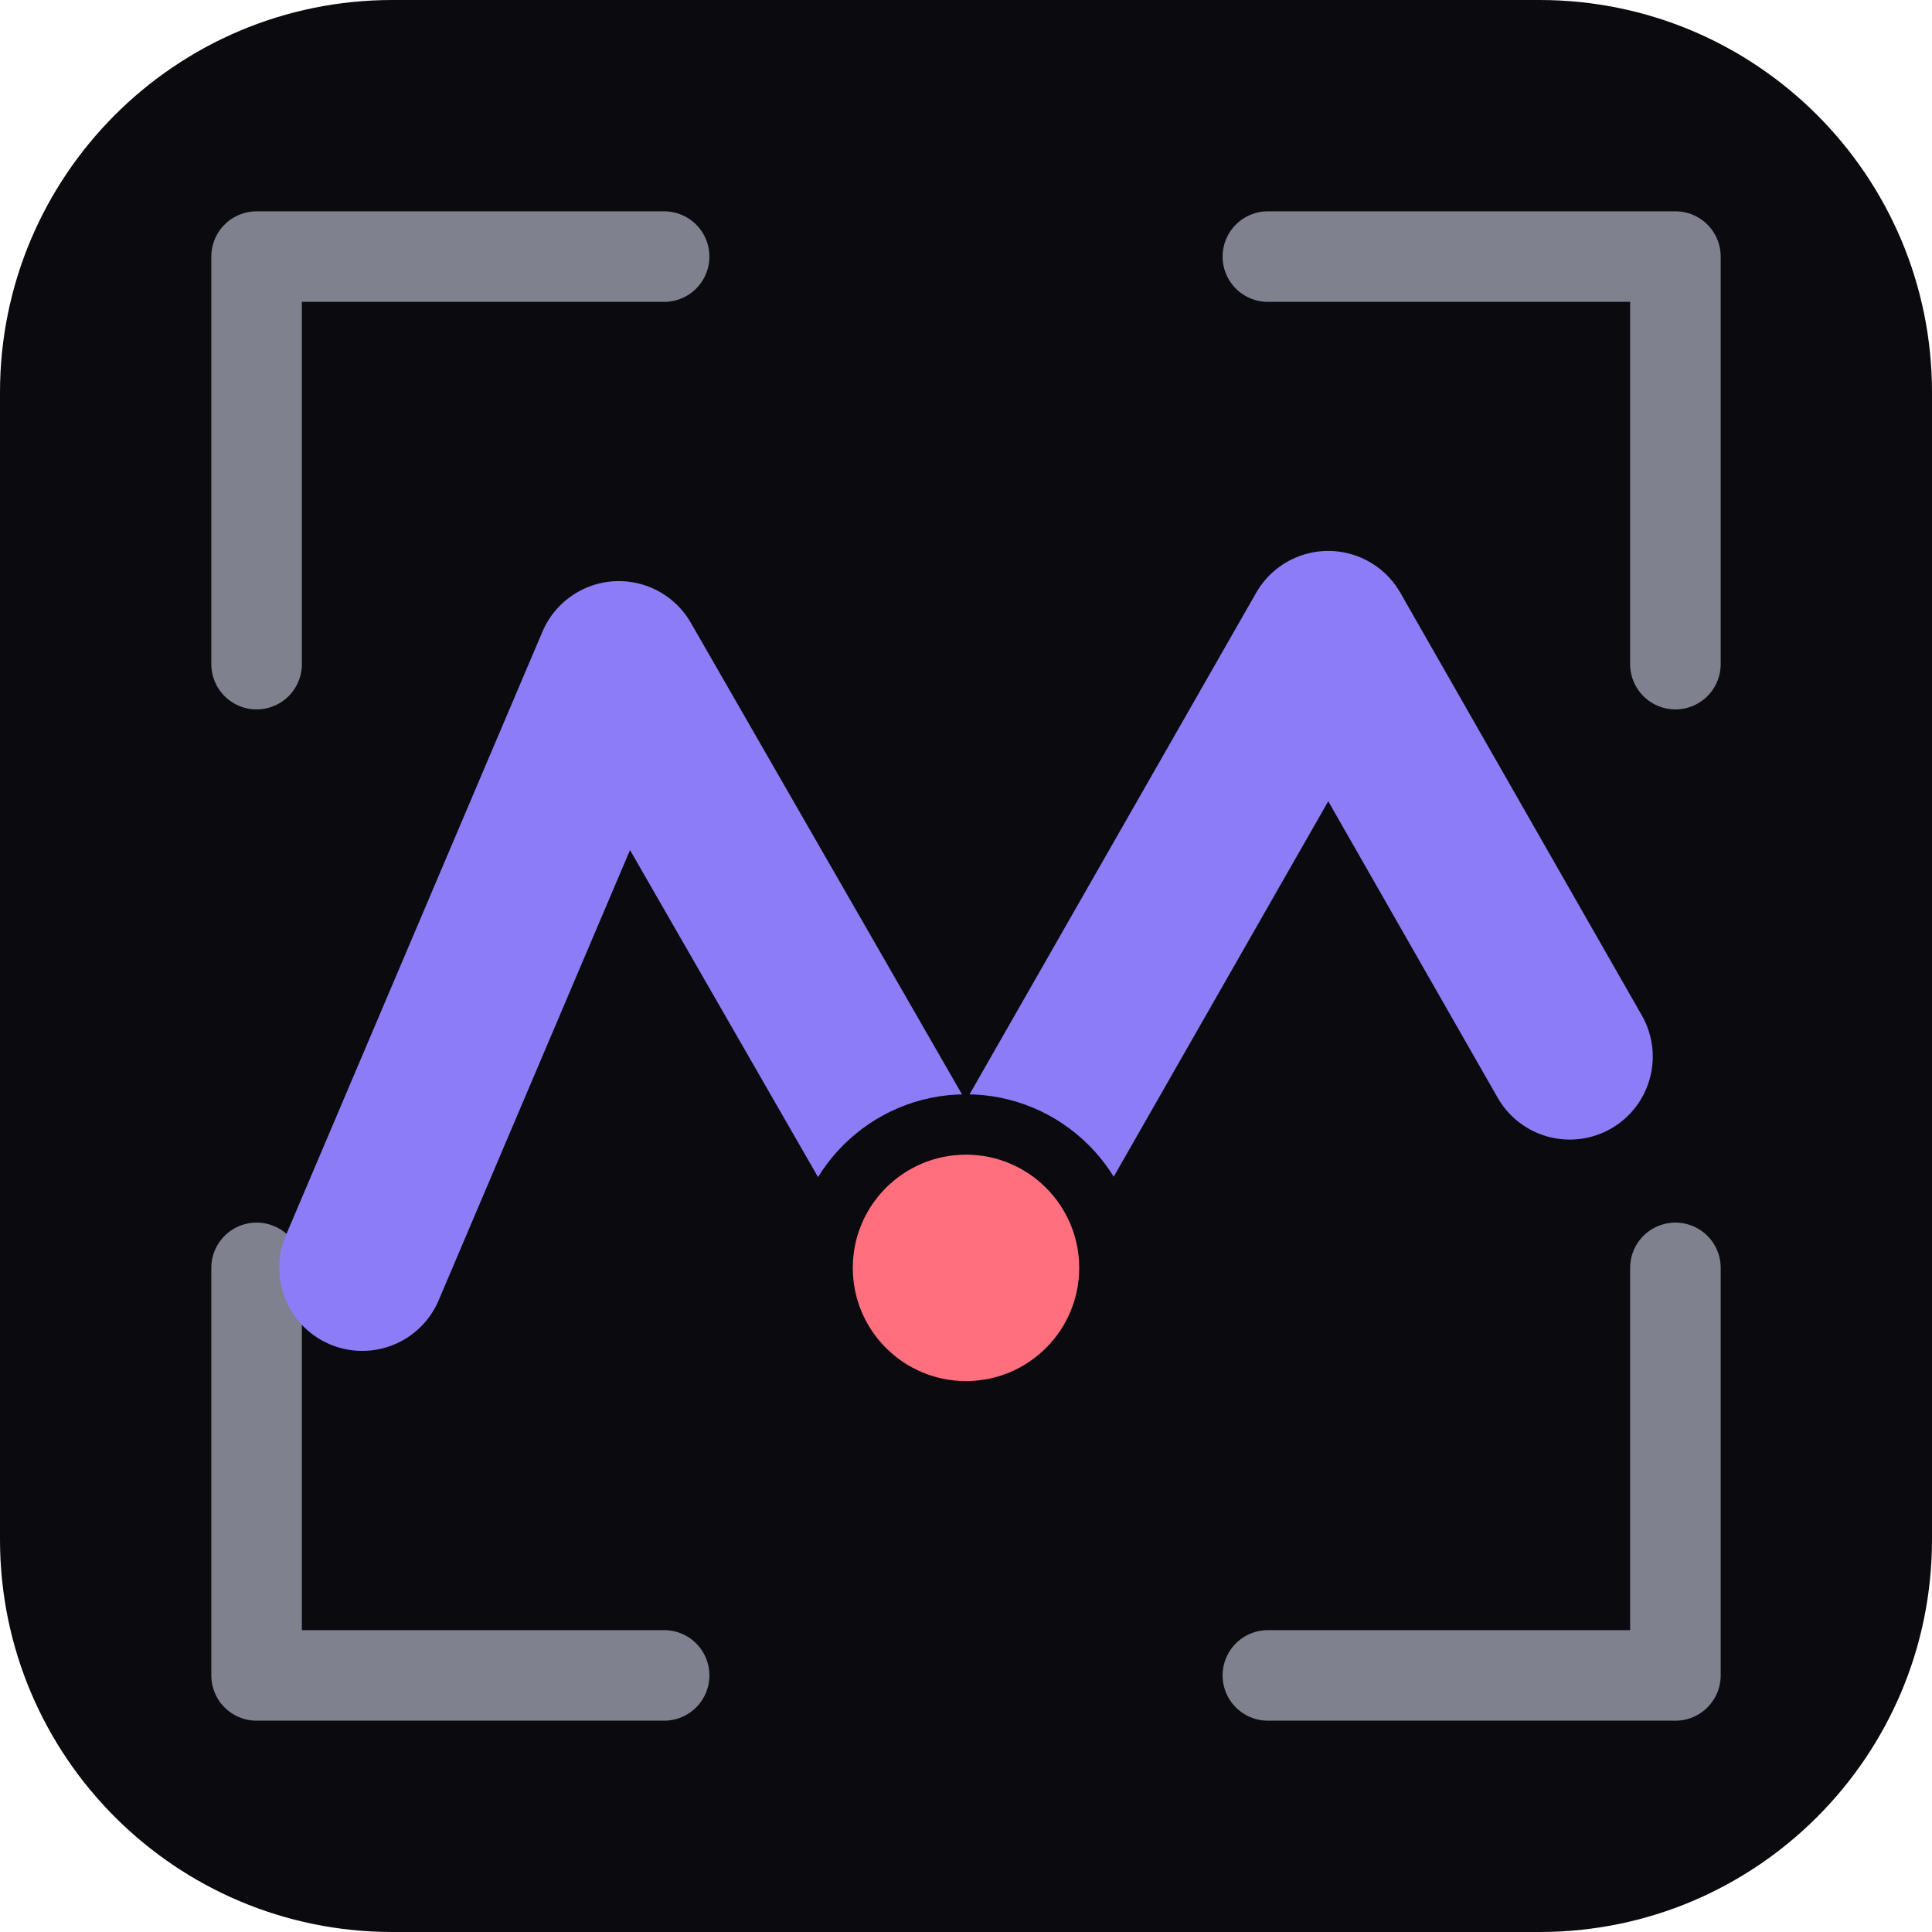
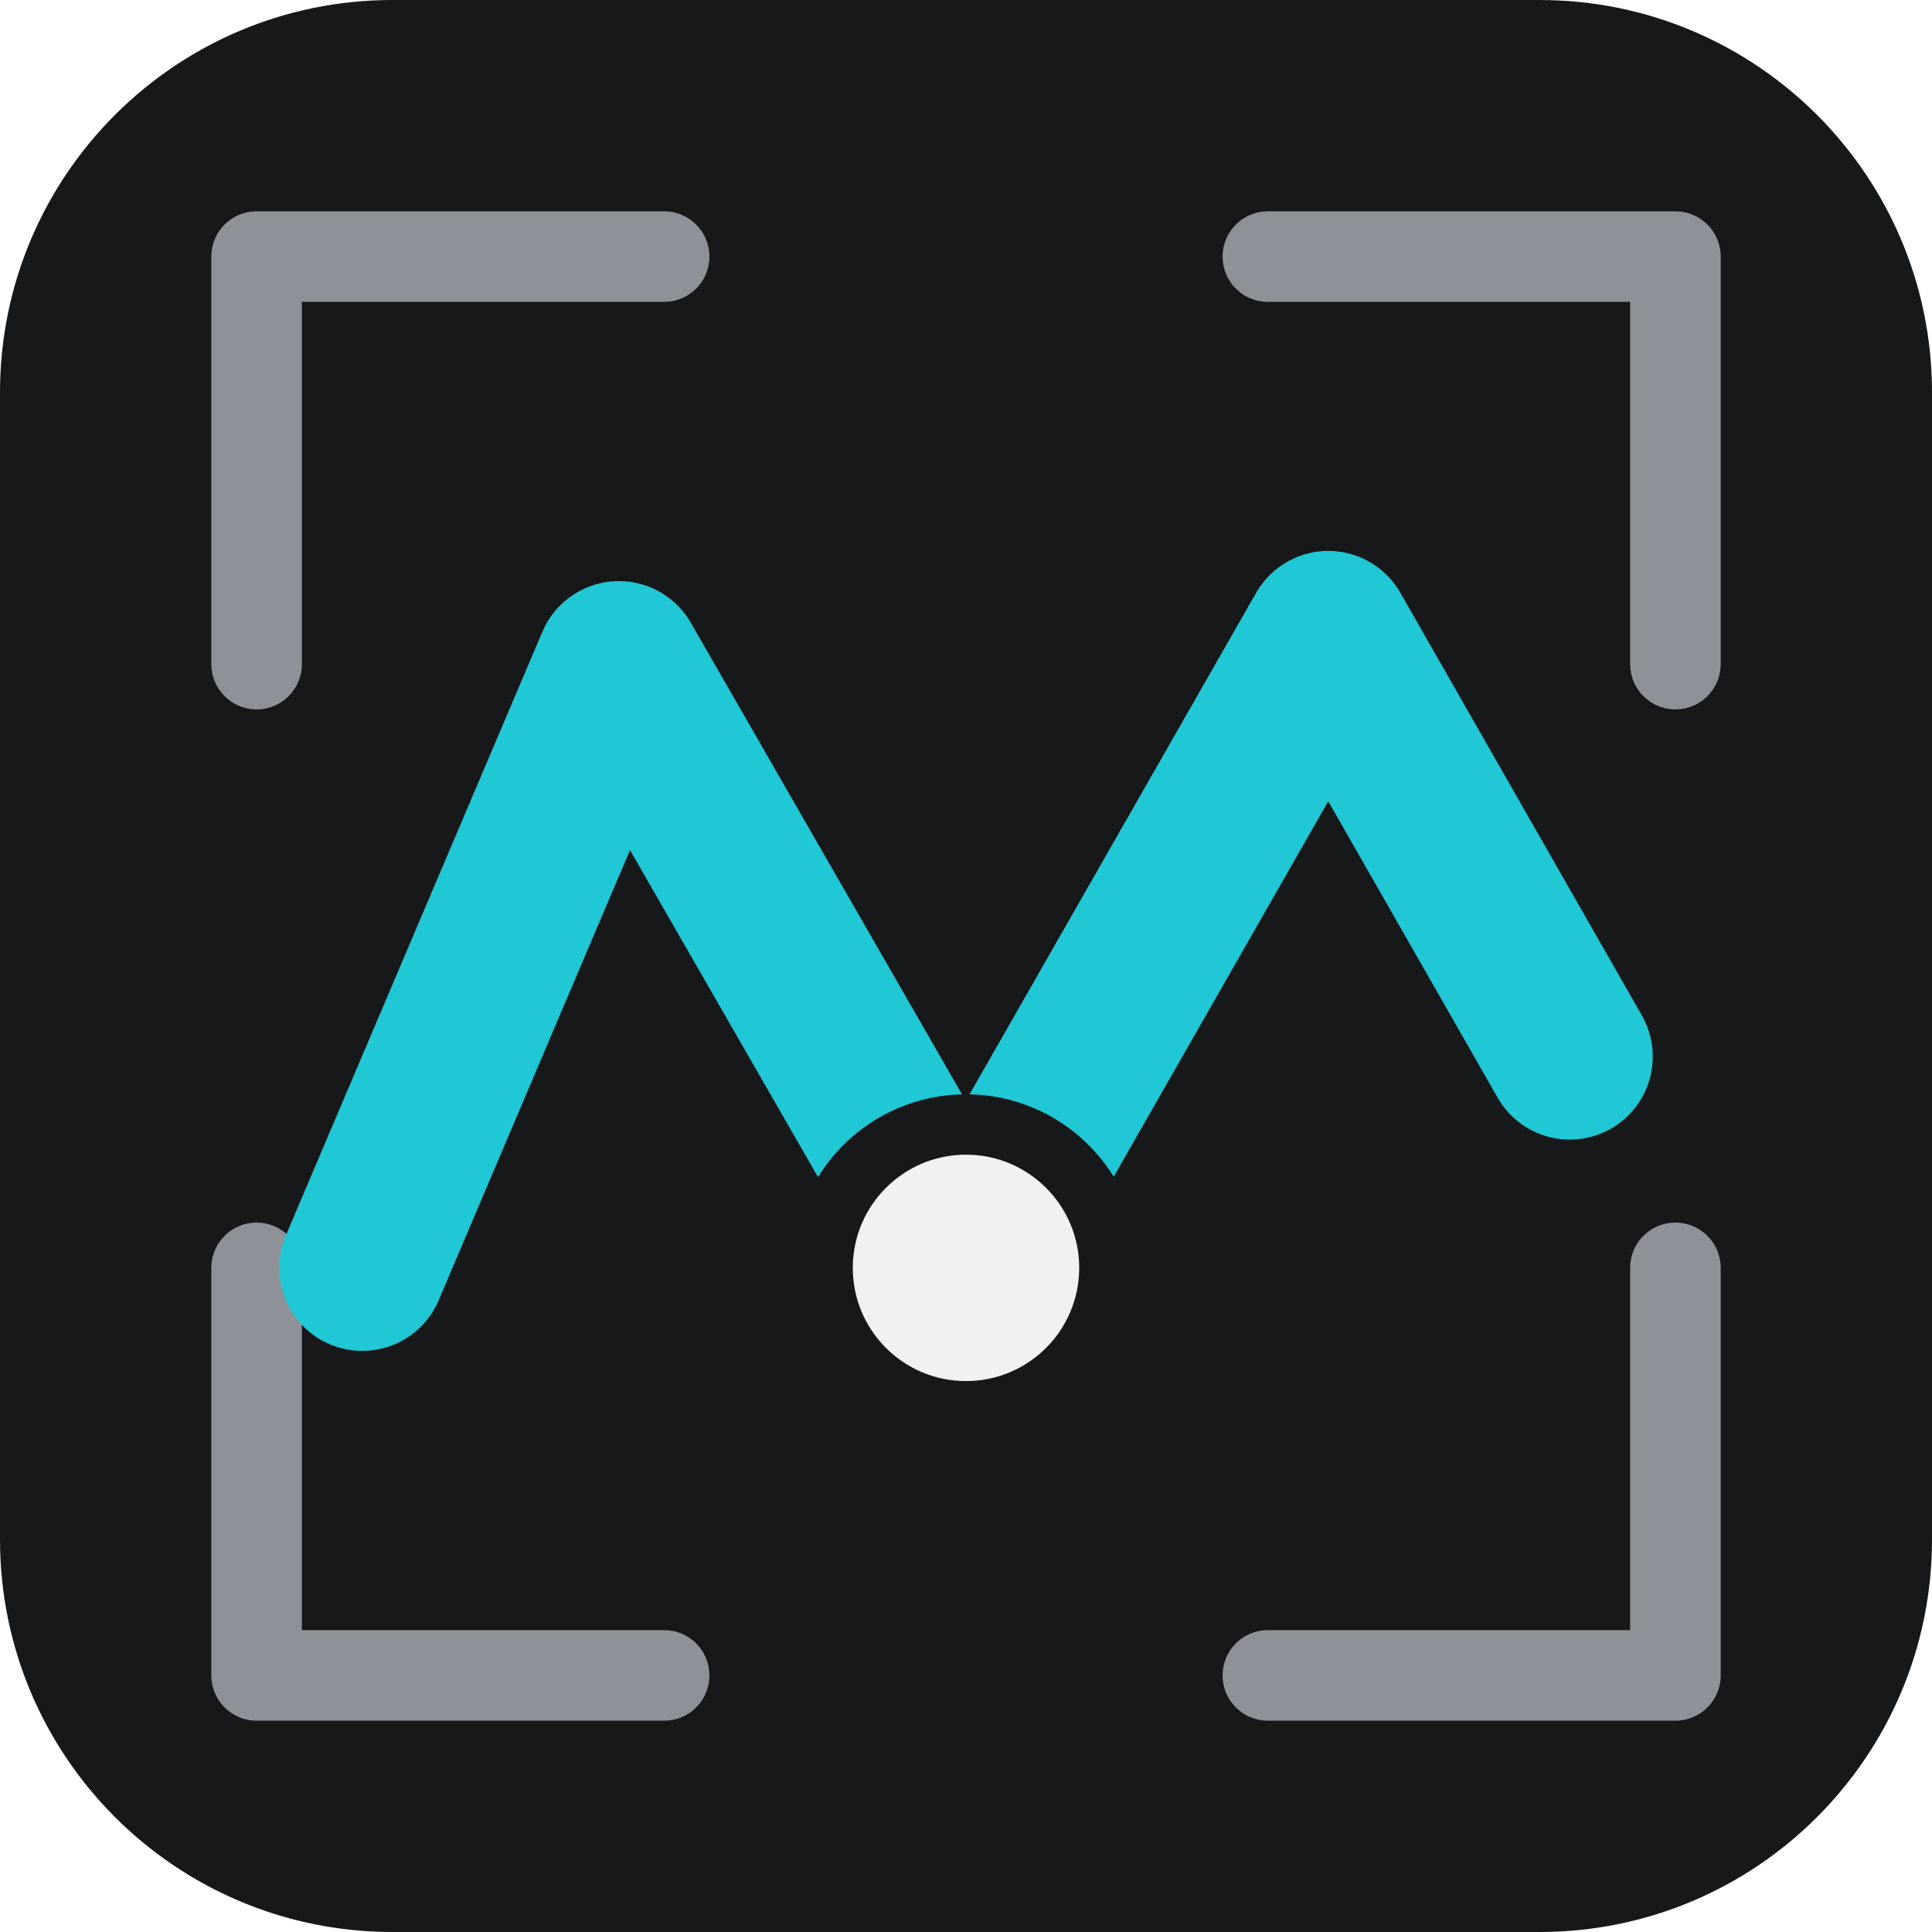
<svg xmlns="http://www.w3.org/2000/svg" width="256" height="256" viewBox="0 0 256 256" fill="none">
-   <rect width="256" height="256" rx="52" fill="#0A0A0F" />
-   <path d="M88 34H34V88M168 34H222V88M34 168V222H88M222 168V222H168" stroke="#7F818F" stroke-width="12" stroke-linecap="round" stroke-linejoin="round" />
-   <path d="M48 168L82 88L128 168L176 84L208 140" stroke="#8C7CF6" stroke-width="22" stroke-linecap="round" stroke-linejoin="round" />
-   <circle cx="128" cy="168" r="19" fill="#FF6F7D" stroke="#0A0A0F" stroke-width="8" />
+   <rect width="256" height="256" rx="52" fill="#17181A" />
+   <path d="M88 34H34V88M168 34H222V88M34 168V222H88M222 168V222H168" stroke="#8E9197" stroke-width="12" stroke-linecap="round" stroke-linejoin="round" />
+   <path d="M48 168L82 88L128 168L176 84L208 140" stroke="#20C7D4" stroke-width="22" stroke-linecap="round" stroke-linejoin="round" />
+   <circle cx="128" cy="168" r="19" fill="#F0F1F2" stroke="#17181A" stroke-width="8" />
</svg>
